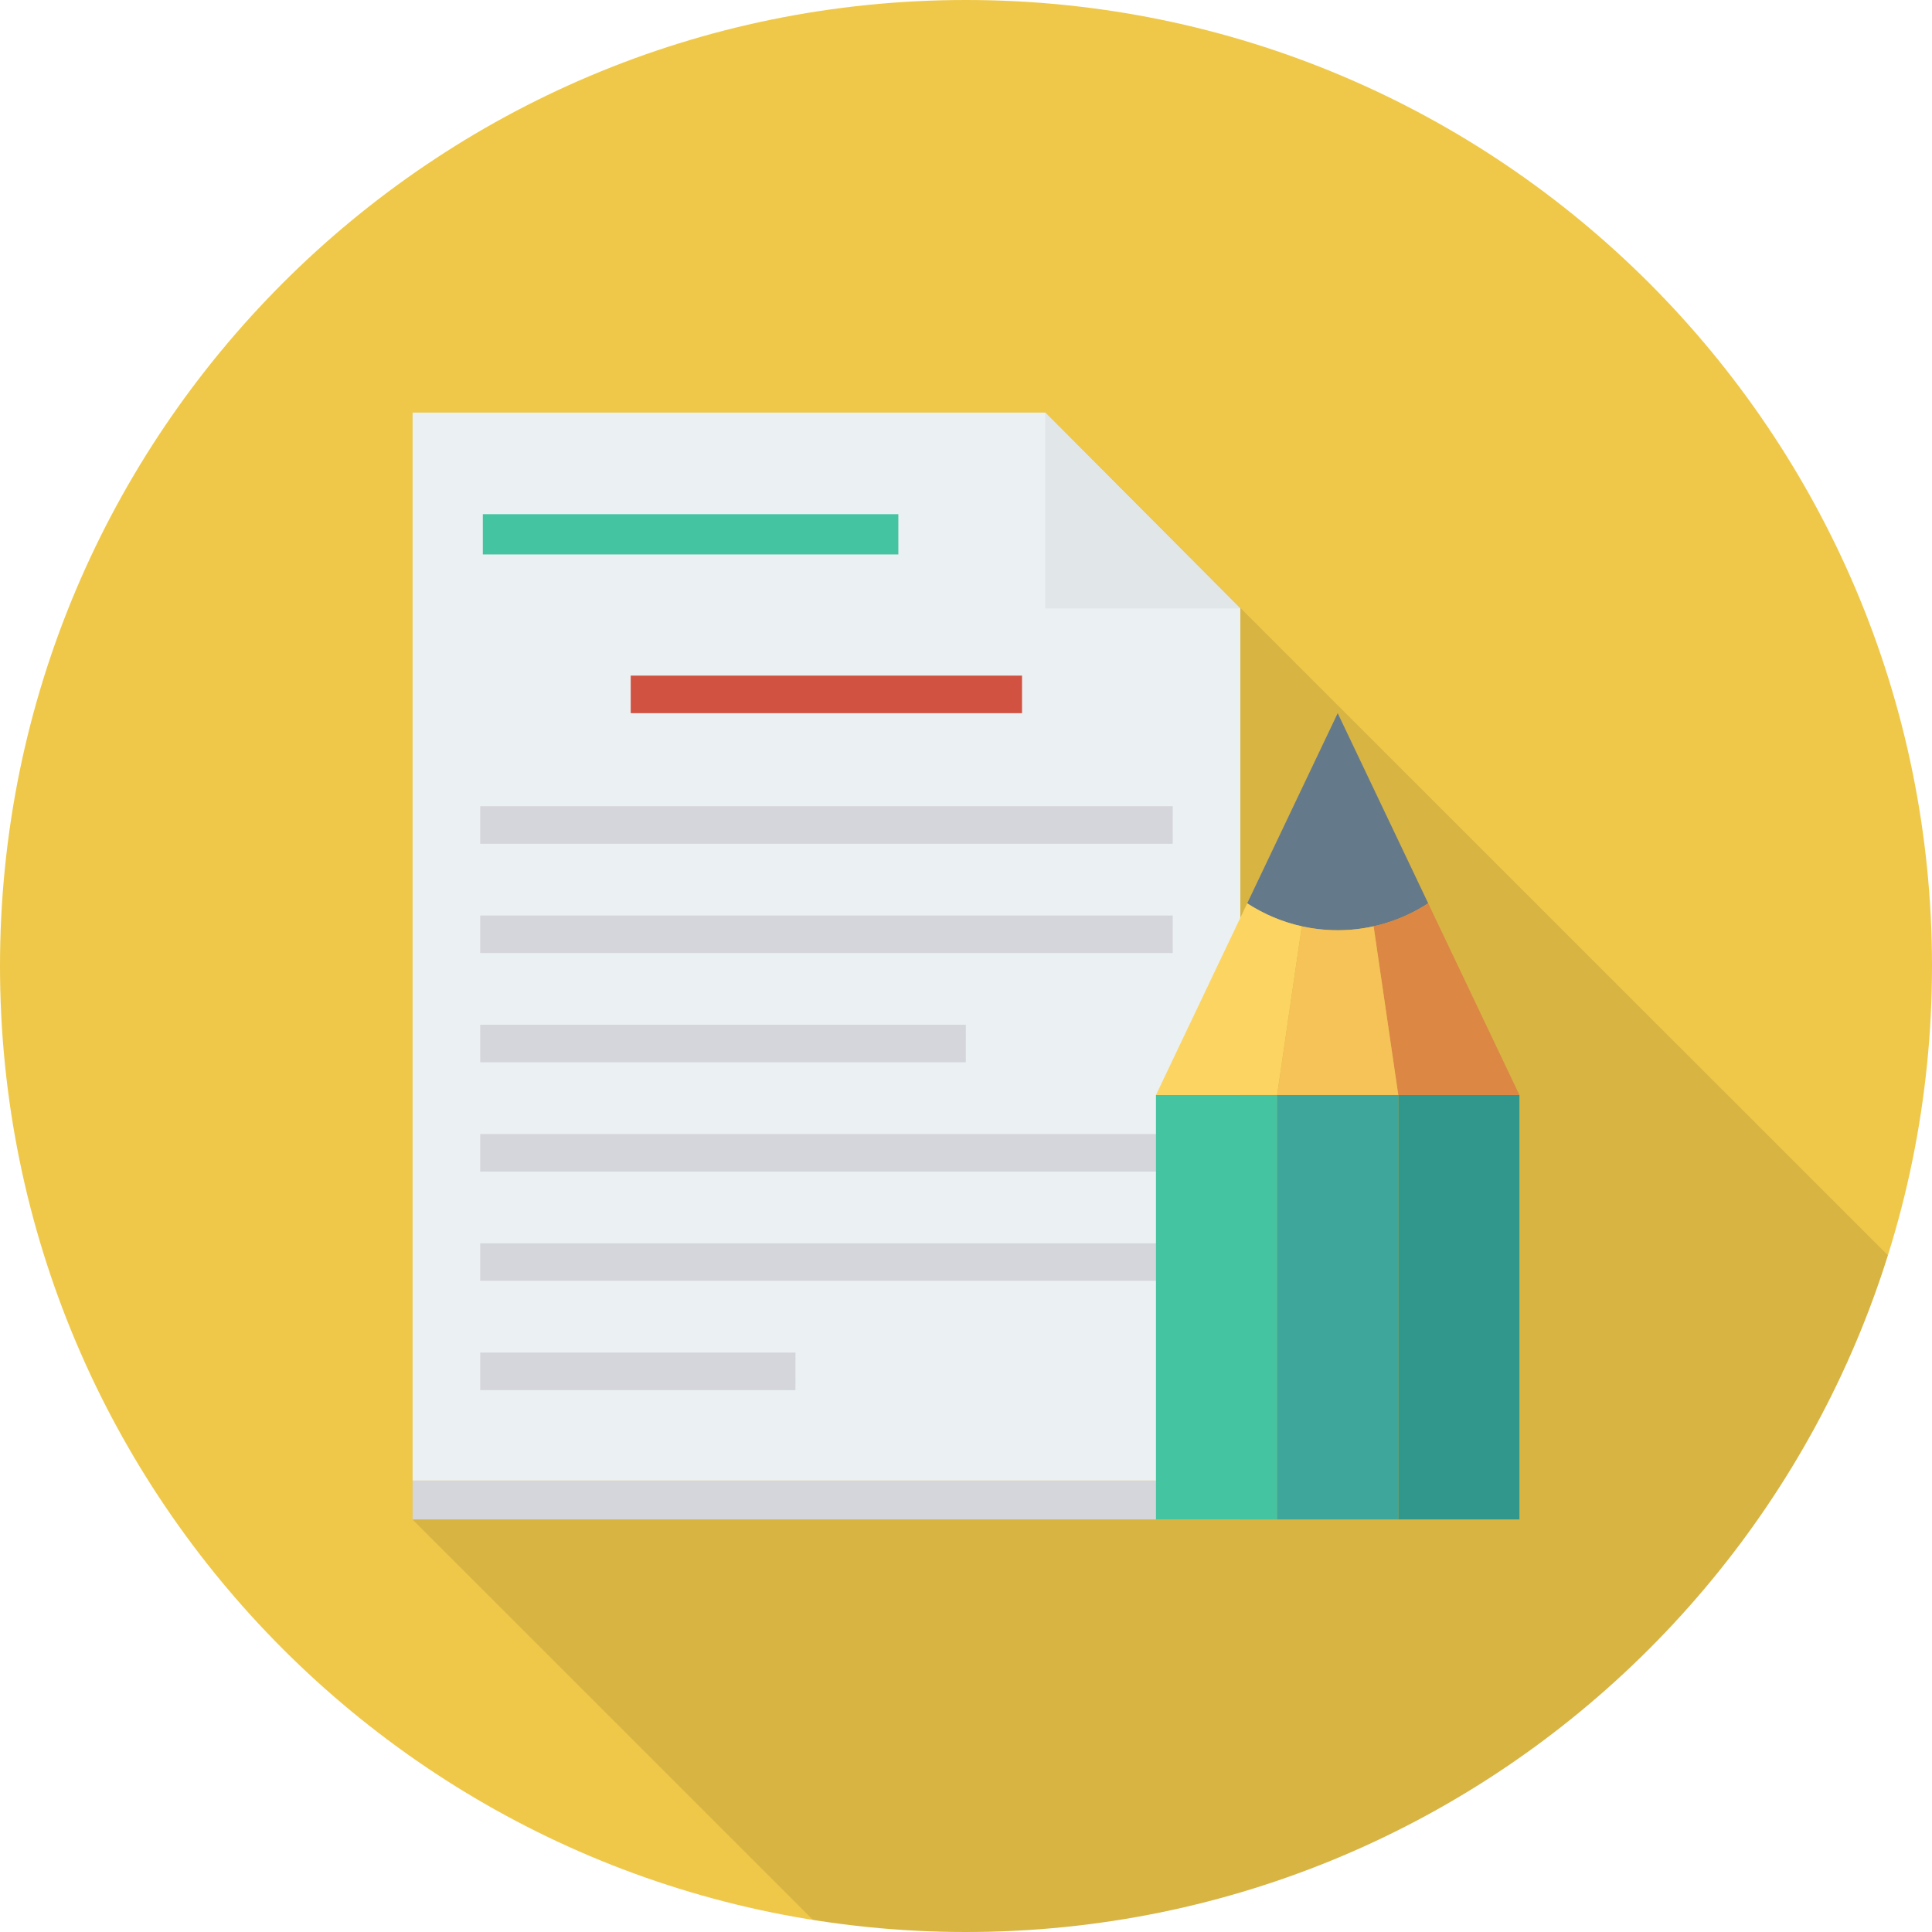
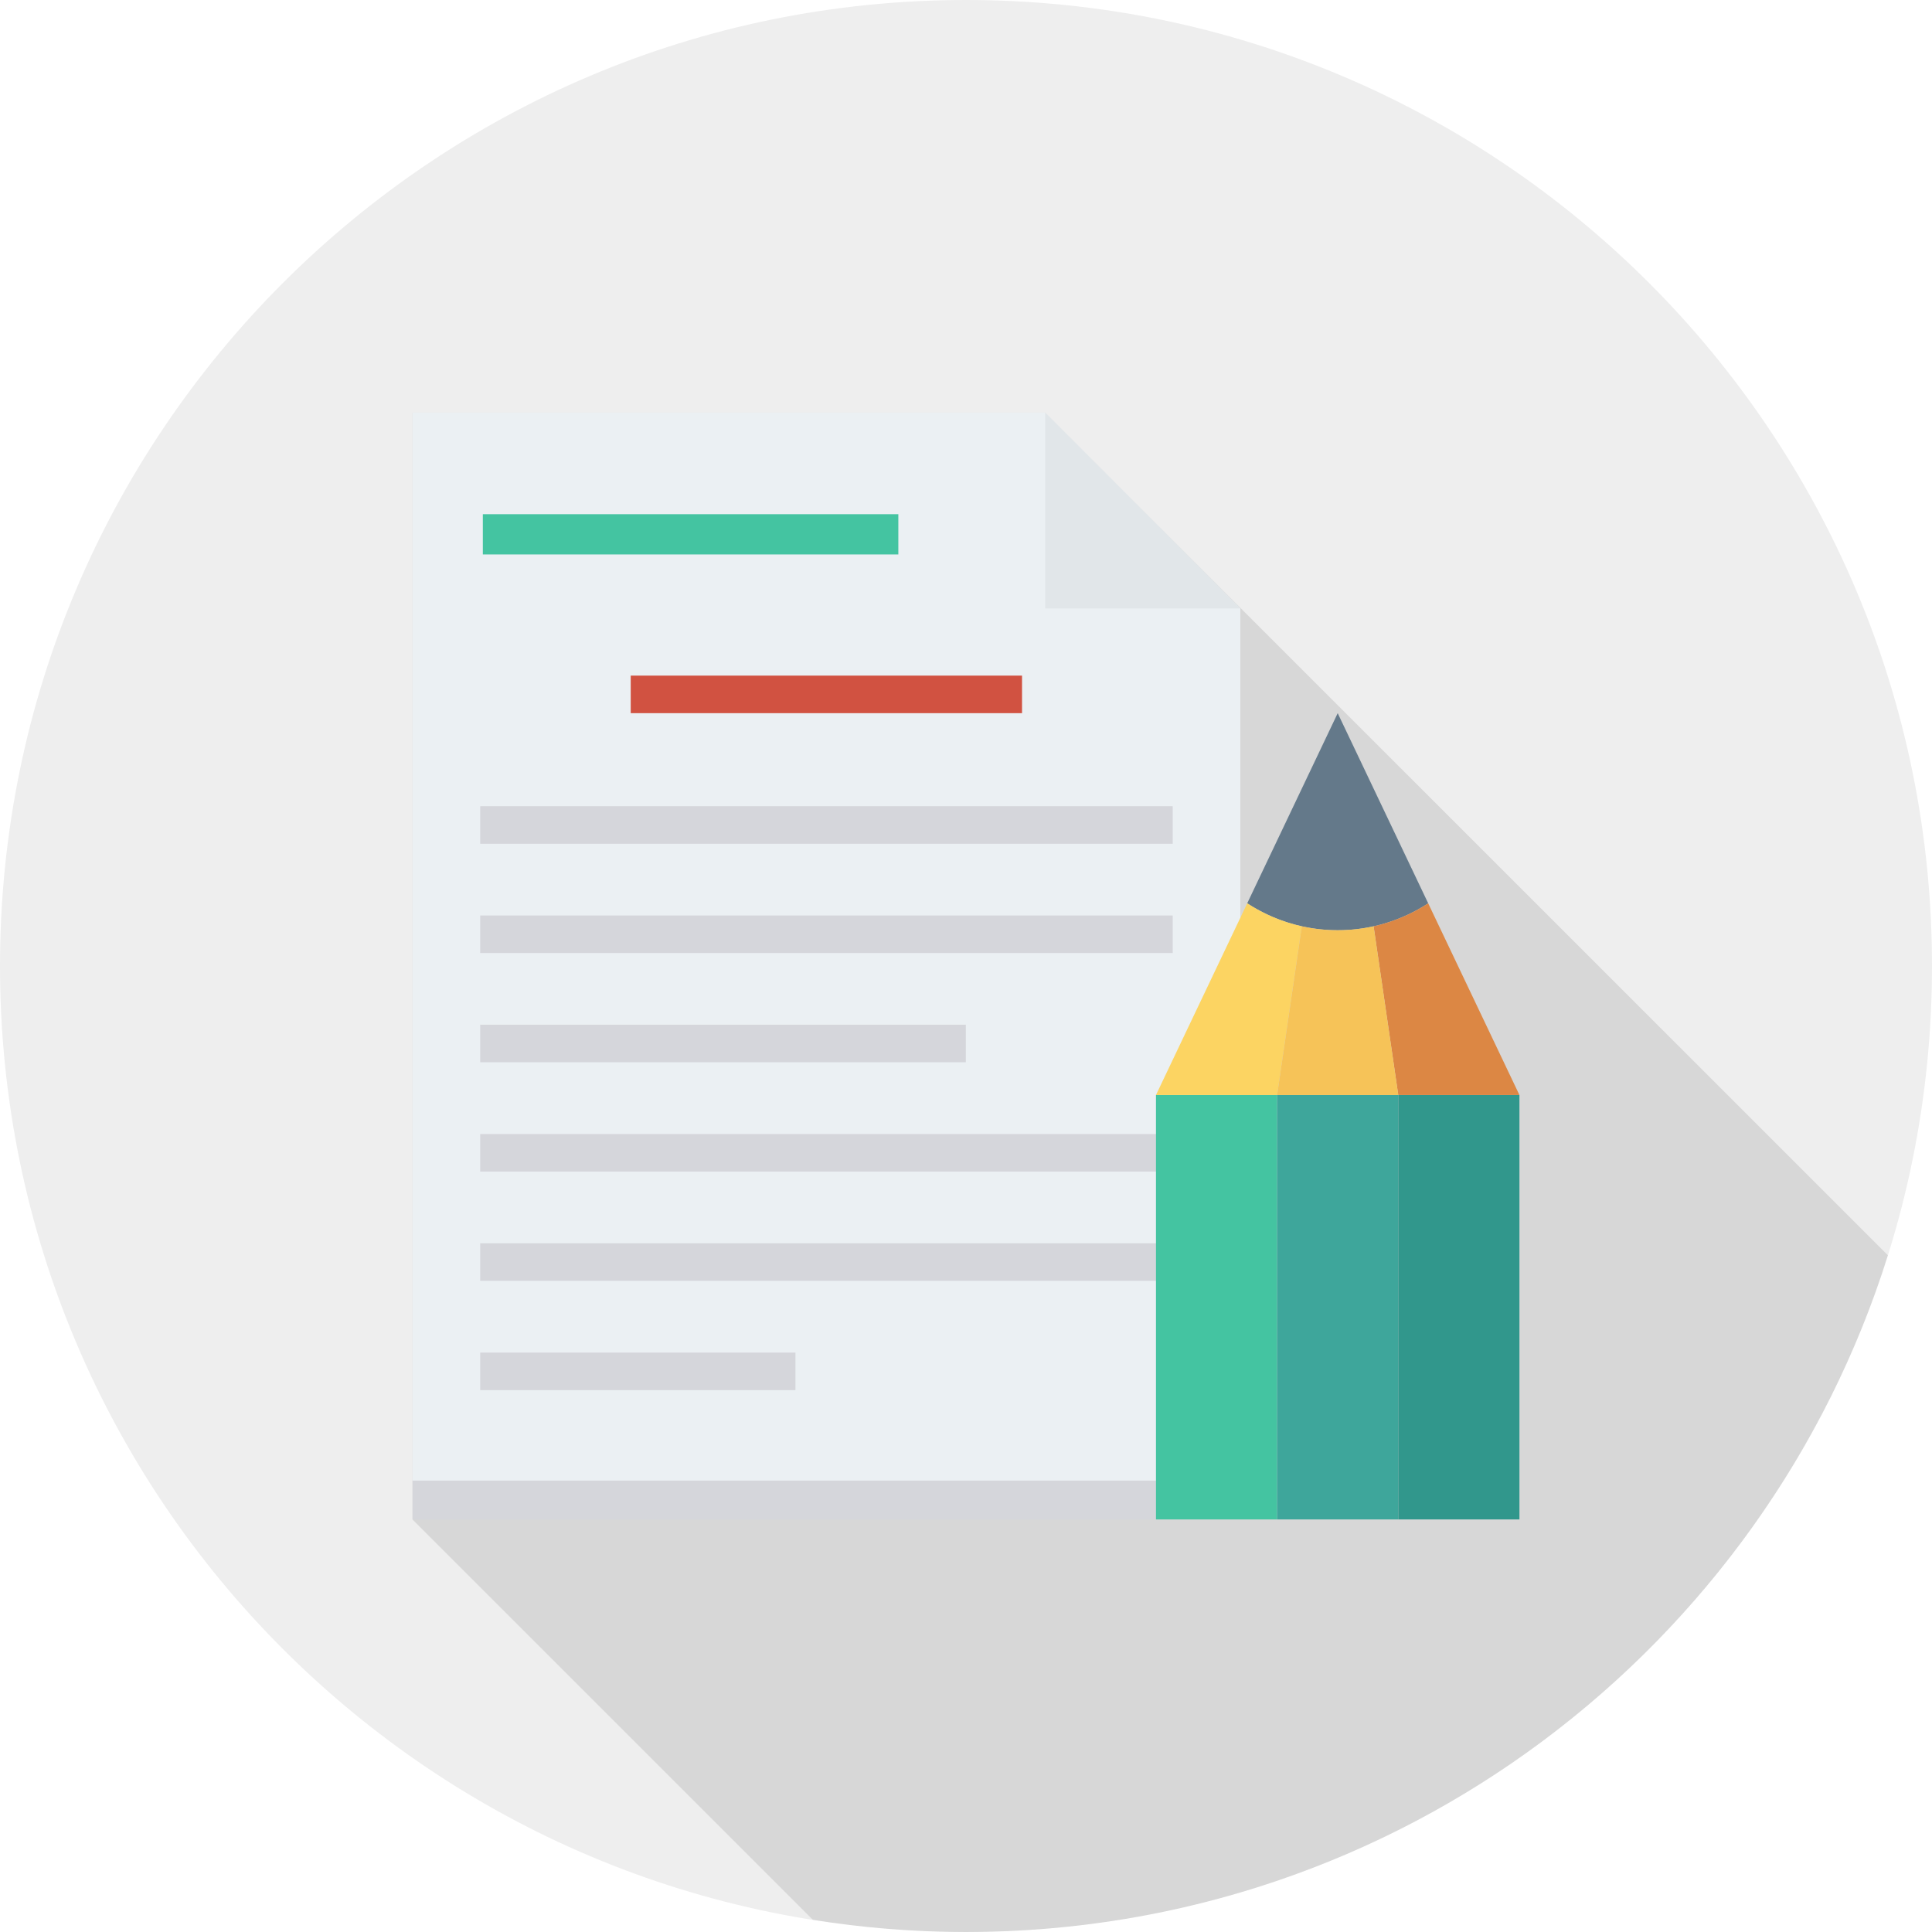
<svg xmlns="http://www.w3.org/2000/svg" version="1.1" id="Capa_1" x="0px" y="0px" viewBox="0 0 491.52 491.52" style="enable-background:new 0 0 491.52 491.52;" xml:space="preserve">
-   <circle style="fill:#EFC84A;" cx="245.76" cy="245.76" r="245.76" />
+   <circle style="fill:#eee;" cx="245.76" cy="245.76" r="245.76" />
  <path style="opacity:0.1;enable-background:new    ;" d="M480.296,319.359L265.882,104.981H104.96v281.6l101.832,101.832  c12.695,2.023,25.703,3.107,38.968,3.107C355.848,491.52,449.017,419.13,480.296,319.359z" />
  <rect x="104.96" y="376.678" style="fill:#D5D6DB;" width="210.586" height="9.882" />
  <polygon style="fill:#EBF0F3;" points="265.905,104.96 104.96,104.96 104.96,376.679 315.556,376.679 315.556,154.785 " />
  <polygon style="fill:#E1E6E9;" points="265.905,154.785 315.556,154.785 265.905,104.96 " />
  <rect x="122.839" y="130.816" style="fill:#44C4A1;" width="105.708" height="10.24" />
  <g>
    <rect x="122.168" y="260.695" style="fill:#D5D6DB;" width="123.546" height="9.554" />
    <rect x="122.168" y="288.512" style="fill:#D5D6DB;" width="176.184" height="9.554" />
    <rect x="122.168" y="232.909" style="fill:#D5D6DB;" width="176.184" height="9.554" />
    <rect x="122.168" y="205.107" style="fill:#D5D6DB;" width="176.184" height="9.554" />
    <rect x="122.168" y="316.303" style="fill:#D5D6DB;" width="176.184" height="9.554" />
    <rect x="122.168" y="344.115" style="fill:#D5D6DB;" width="80.205" height="9.554" />
  </g>
  <rect x="160.461" y="171.884" style="fill:#D15241;" width="99.553" height="9.554" />
  <rect x="294.093" y="278.579" style="fill:#44C4A1;" width="30.822" height="107.981" />
  <rect x="324.915" y="278.579" style="fill:#3EA69B;" width="30.822" height="107.981" />
  <rect x="355.738" y="278.579" style="fill:#31978C;" width="30.822" height="107.981" />
  <path style="fill:#64798A;" d="M340.325,181.437l23.024,48.379c-6.634,4.315-14.529,6.847-23.025,6.847  c-8.495,0-16.389-2.532-23.023-6.847L340.325,181.437z" />
  <path style="fill:#FCD462;" d="M294.09,278.587l23.212-48.772c4.185,2.722,8.87,4.729,13.891,5.844l-6.279,42.928H294.09z" />
  <path style="fill:#DC8744;" d="M386.559,278.587h-30.823l-6.28-42.928c5.021-1.115,9.709-3.123,13.892-5.844L386.559,278.587z" />
  <path style="fill:#F6C358;" d="M324.913,278.587l6.279-42.928c2.941,0.653,5.995,1.004,9.133,1.004c3.137,0,6.191-0.35,9.132-1.004  l6.28,42.928H324.913z" />
  <g>
</g>
  <g>
</g>
  <g>
</g>
  <g>
</g>
  <g>
</g>
  <g>
</g>
  <g>
</g>
  <g>
</g>
  <g>
</g>
  <g>
</g>
  <g>
</g>
  <g>
</g>
  <g>
</g>
  <g>
</g>
  <g>
</g>
</svg>
